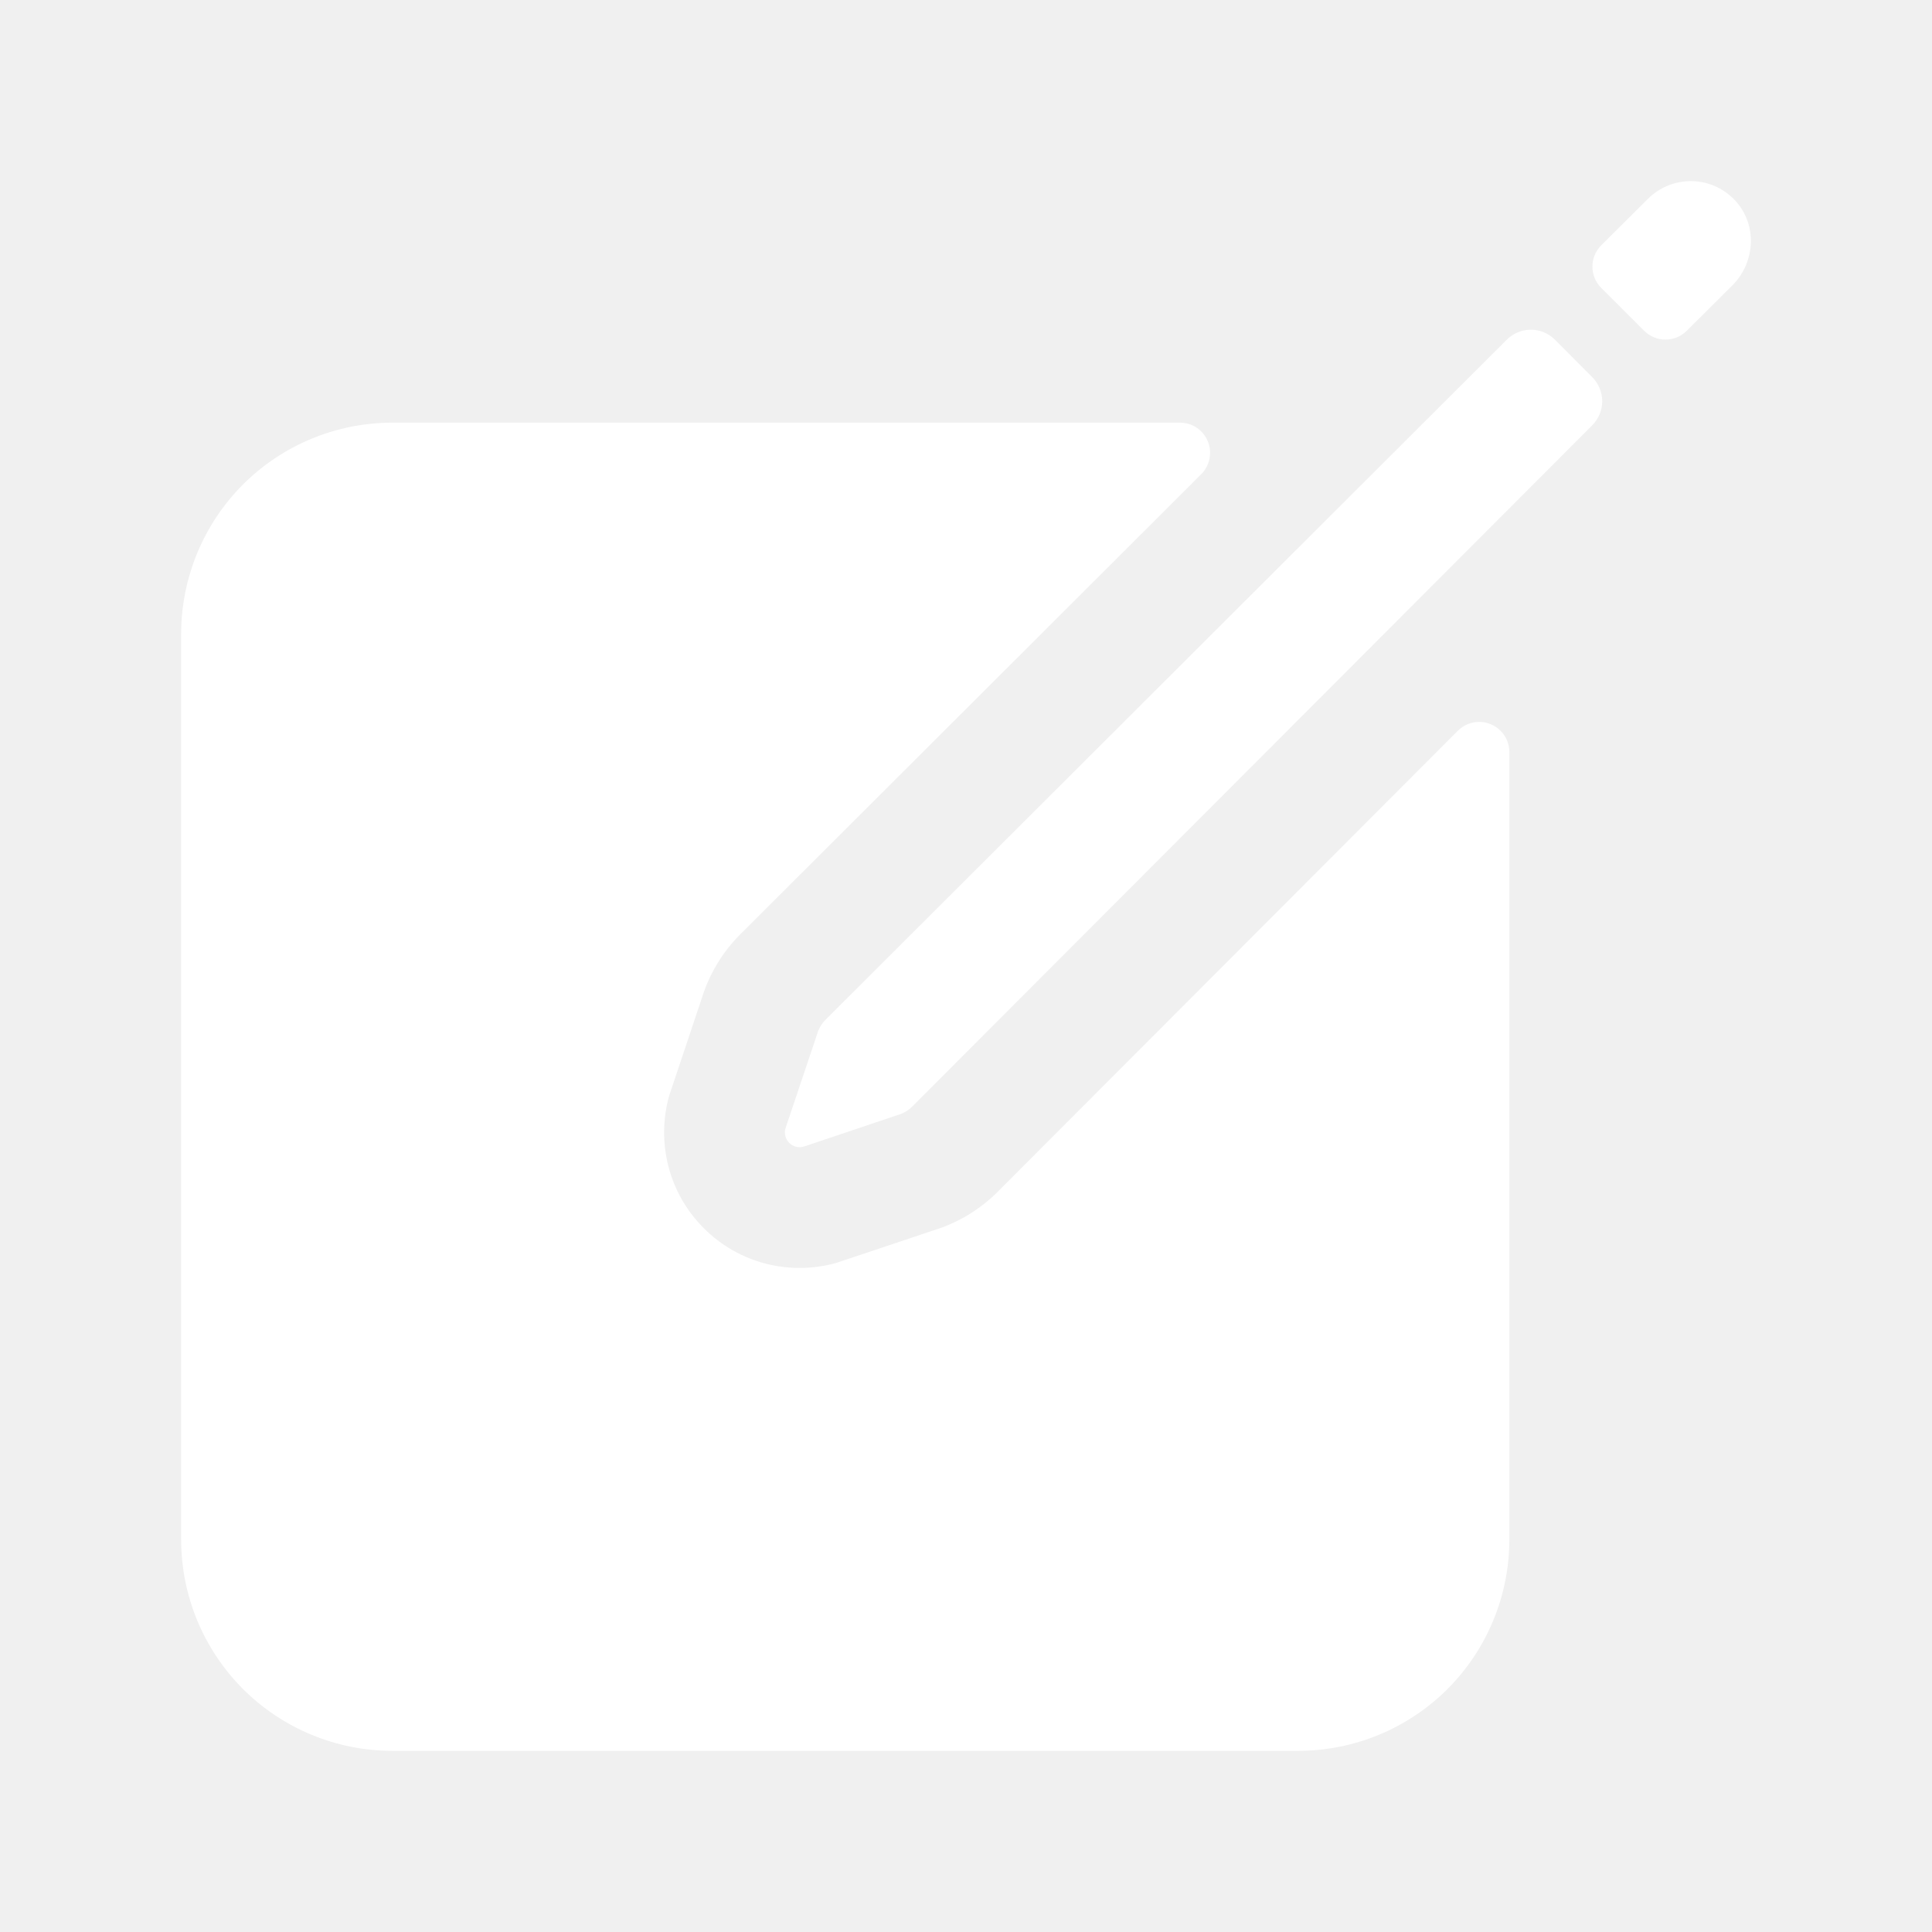
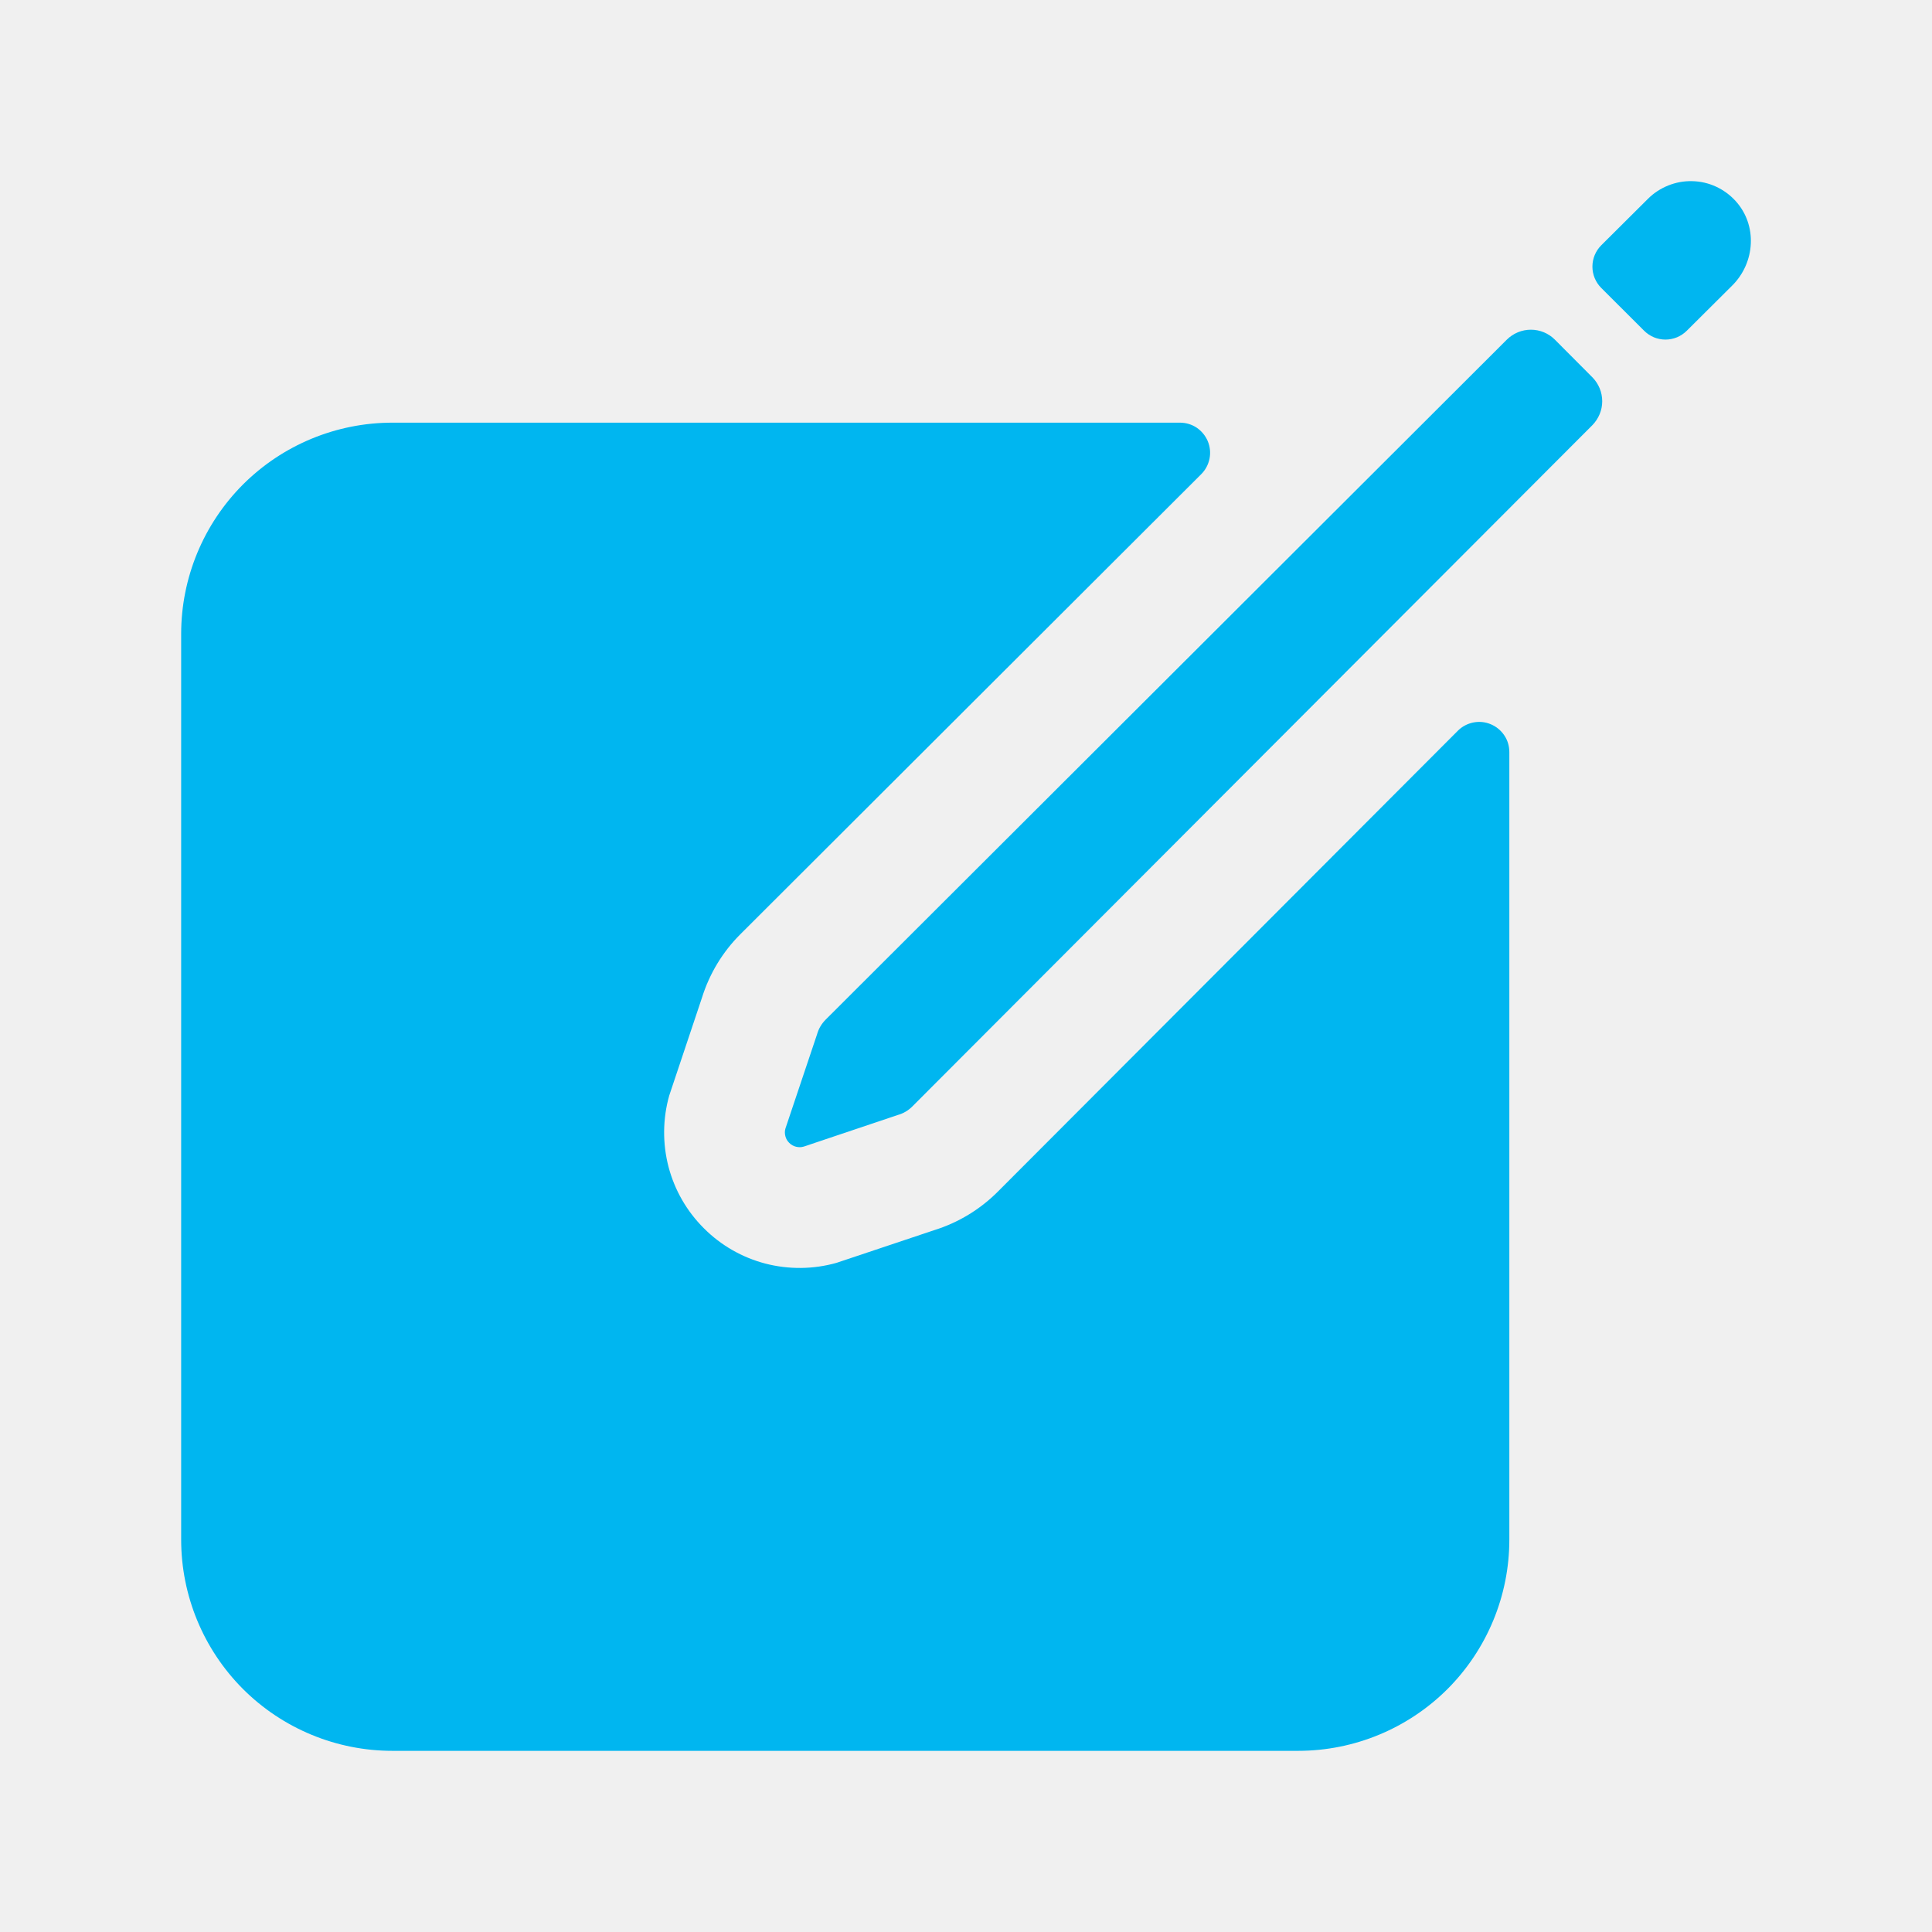
<svg xmlns="http://www.w3.org/2000/svg" width="26" height="26" viewBox="0 0 26 26" fill="none">
-   <path d="M23.356 2.704C23.282 2.623 23.192 2.557 23.092 2.511C22.992 2.465 22.883 2.44 22.773 2.438C22.663 2.435 22.553 2.455 22.451 2.496C22.348 2.537 22.255 2.598 22.177 2.676L21.549 3.301C21.473 3.377 21.43 3.48 21.43 3.588C21.43 3.696 21.473 3.799 21.549 3.875L22.125 4.45C22.163 4.488 22.208 4.518 22.257 4.539C22.306 4.559 22.359 4.57 22.413 4.57C22.466 4.57 22.519 4.559 22.569 4.539C22.618 4.518 22.663 4.488 22.701 4.45L23.313 3.841C23.623 3.531 23.652 3.028 23.356 2.704ZM20.279 4.57L11.112 13.721C11.056 13.777 11.016 13.845 10.995 13.921L10.571 15.184C10.56 15.218 10.56 15.254 10.569 15.289C10.577 15.323 10.595 15.355 10.621 15.38C10.646 15.406 10.678 15.424 10.712 15.432C10.747 15.441 10.783 15.441 10.818 15.43L12.079 15.006C12.155 14.985 12.224 14.945 12.279 14.889L21.43 5.721C21.514 5.635 21.562 5.52 21.562 5.4C21.562 5.279 21.514 5.164 21.43 5.078L20.924 4.57C20.839 4.485 20.723 4.437 20.602 4.437C20.481 4.437 20.365 4.485 20.279 4.57Z" fill="white" />
-   <path d="M19.619 9.834L13.429 16.036C13.19 16.276 12.896 16.454 12.572 16.555L11.257 16.995C10.945 17.083 10.615 17.086 10.301 17.005C9.987 16.923 9.701 16.759 9.472 16.529C9.242 16.3 9.078 16.014 8.996 15.7C8.915 15.386 8.918 15.056 9.006 14.744L9.446 13.429C9.547 13.105 9.724 12.811 9.964 12.572L16.166 6.381C16.223 6.324 16.261 6.252 16.277 6.173C16.293 6.094 16.285 6.013 16.254 5.938C16.223 5.864 16.171 5.801 16.105 5.756C16.038 5.711 15.959 5.688 15.879 5.688H5.281C4.527 5.688 3.804 5.987 3.27 6.52C2.737 7.054 2.438 7.777 2.438 8.531V20.719C2.438 21.473 2.737 22.196 3.27 22.73C3.804 23.263 4.527 23.562 5.281 23.562H17.469C18.223 23.562 18.946 23.263 19.48 22.73C20.013 22.196 20.312 21.473 20.312 20.719V10.121C20.312 10.041 20.289 9.962 20.244 9.896C20.199 9.829 20.136 9.777 20.061 9.746C19.987 9.715 19.906 9.707 19.827 9.723C19.748 9.739 19.676 9.777 19.619 9.834Z" fill="white" />
+   <path d="M23.356 2.704C23.282 2.623 23.192 2.557 23.092 2.511C22.992 2.465 22.883 2.44 22.773 2.438C22.663 2.435 22.553 2.455 22.451 2.496C22.348 2.537 22.255 2.598 22.177 2.676L21.549 3.301C21.473 3.377 21.43 3.48 21.43 3.588C21.43 3.696 21.473 3.799 21.549 3.875L22.125 4.45C22.163 4.488 22.208 4.518 22.257 4.539C22.306 4.559 22.359 4.57 22.413 4.57C22.466 4.57 22.519 4.559 22.569 4.539C22.618 4.518 22.663 4.488 22.701 4.45L23.313 3.841C23.623 3.531 23.652 3.028 23.356 2.704ZM20.279 4.57L11.112 13.721C11.056 13.777 11.016 13.845 10.995 13.921L10.571 15.184C10.56 15.218 10.56 15.254 10.569 15.289C10.577 15.323 10.595 15.355 10.621 15.38C10.646 15.406 10.678 15.424 10.712 15.432C10.747 15.441 10.783 15.441 10.818 15.43L12.079 15.006C12.155 14.985 12.224 14.945 12.279 14.889L21.43 5.721C21.514 5.635 21.562 5.52 21.562 5.4C21.562 5.279 21.514 5.164 21.43 5.078L20.924 4.57C20.839 4.485 20.723 4.437 20.602 4.437C20.481 4.437 20.365 4.485 20.279 4.57Z" fill="#00b6f0" />
+   <path d="M19.619 9.834L13.429 16.036C13.19 16.276 12.896 16.454 12.572 16.555L11.257 16.995C10.945 17.083 10.615 17.086 10.301 17.005C9.987 16.923 9.701 16.759 9.472 16.529C9.242 16.3 9.078 16.014 8.996 15.7C8.915 15.386 8.918 15.056 9.006 14.744L9.446 13.429C9.547 13.105 9.724 12.811 9.964 12.572L16.166 6.381C16.223 6.324 16.261 6.252 16.277 6.173C16.293 6.094 16.285 6.013 16.254 5.938C16.223 5.864 16.171 5.801 16.105 5.756C16.038 5.711 15.959 5.688 15.879 5.688H5.281C4.527 5.688 3.804 5.987 3.27 6.52C2.737 7.054 2.438 7.777 2.438 8.531V20.719C2.438 21.473 2.737 22.196 3.27 22.73C3.804 23.263 4.527 23.562 5.281 23.562H17.469C18.223 23.562 18.946 23.263 19.48 22.73C20.013 22.196 20.312 21.473 20.312 20.719V10.121C20.312 10.041 20.289 9.962 20.244 9.896C20.199 9.829 20.136 9.777 20.061 9.746C19.987 9.715 19.906 9.707 19.827 9.723C19.748 9.739 19.676 9.777 19.619 9.834Z" fill="#00b6f0" />
</svg>
